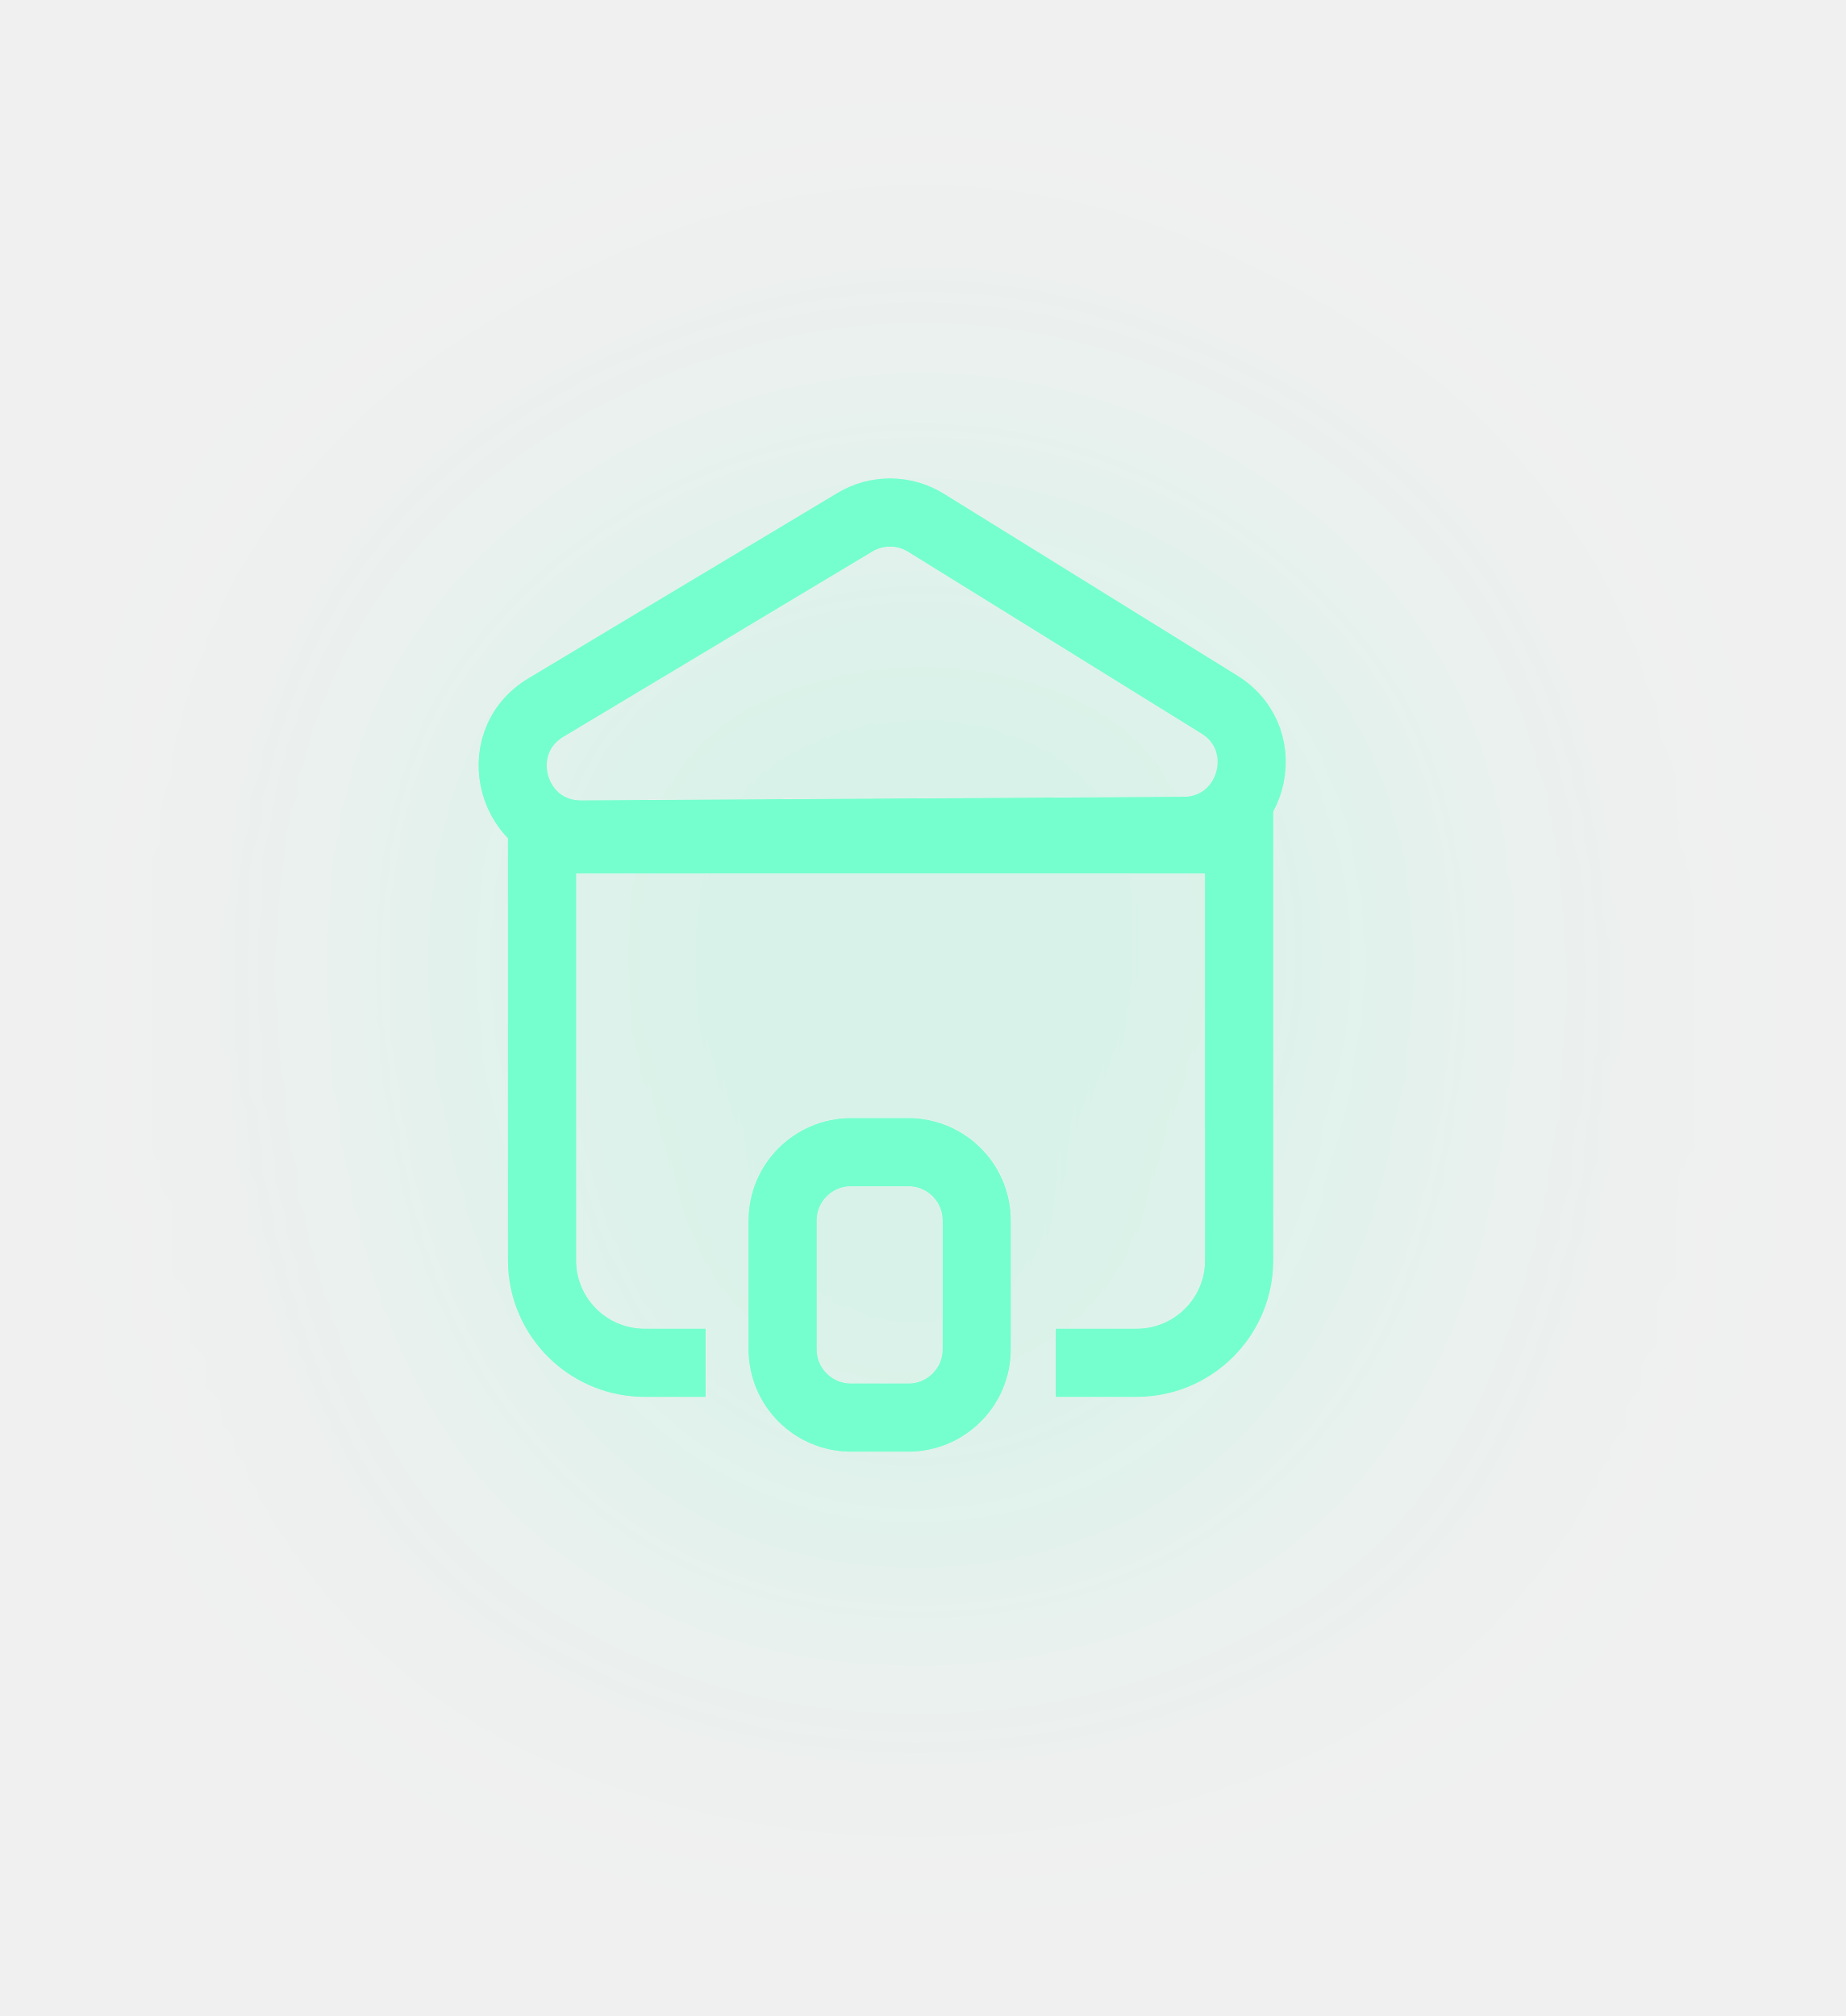
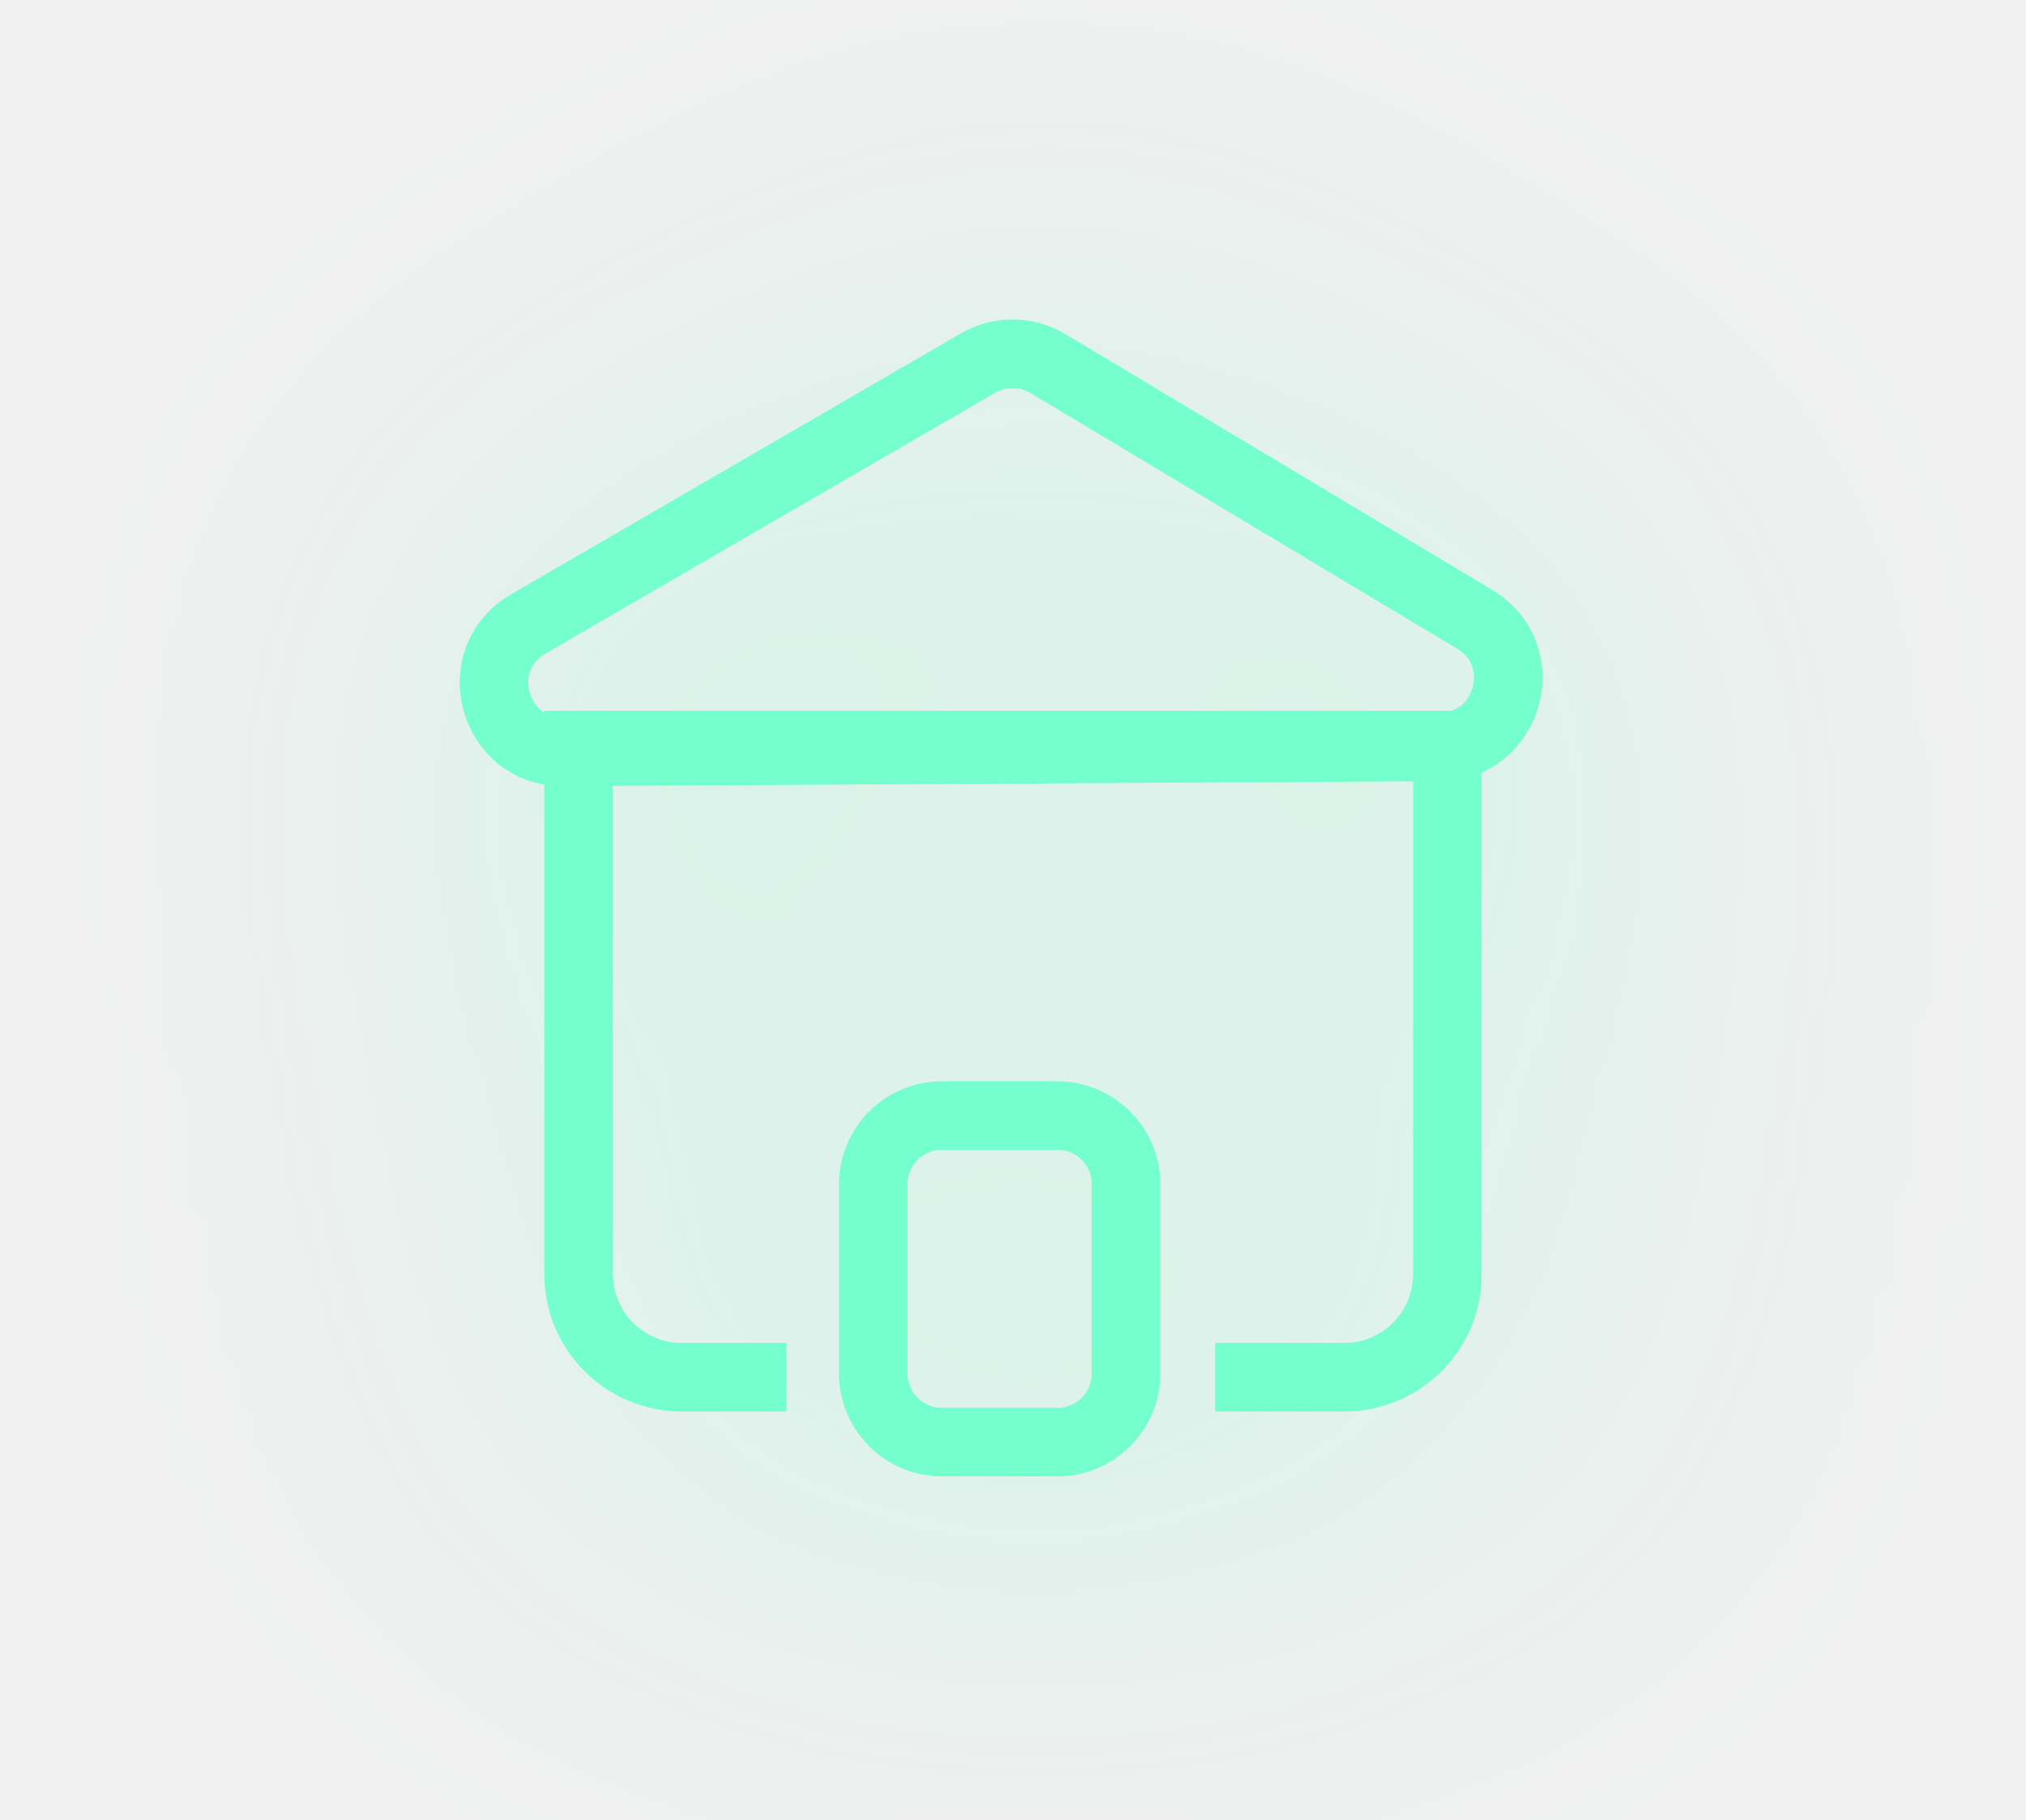
- <svg xmlns="http://www.w3.org/2000/svg" width="54" height="59" viewBox="0 0 54 59" fill="none">
-   <g filter="url(#filter0_d_43_306)">
-     <rect x="22.902" y="33.72" width="5.68" height="7.767" rx="2" stroke="#76FFCE" stroke-width="2" />
-     <path d="M37.261 36.883L37.256 37.089C37.153 39.134 35.513 40.773 33.467 40.877L33.261 40.883H30.89V38.883H33.261C34.366 38.883 35.261 37.987 35.261 36.883V25.565H16.862V36.883C16.862 37.987 17.757 38.883 18.862 38.883H20.651V40.883H18.862L18.656 40.877C16.611 40.773 14.971 39.134 14.867 37.089L14.862 36.883V23.565H37.261V36.883Z" fill="#76FFCE" />
-     <path d="M25.017 15.284C25.659 14.899 26.463 14.905 27.1 15.3L35.679 20.617C37.385 21.675 36.645 24.305 34.638 24.317L17.017 24.422C14.982 24.434 14.232 21.753 15.977 20.706L25.017 15.284Z" stroke="#76FFCE" stroke-width="2" />
+ <svg xmlns="http://www.w3.org/2000/svg" width="59" height="53" viewBox="0 0 59 53" fill="none">
+   <g clip-path="url(#clip0_70_117)">
+     <g filter="url(#filter0_d_70_117)">
+       <rect x="25.43" y="32.489" width="7.36" height="9.511" rx="2" stroke="#76FFCE" stroke-width="2" />
+       <path d="M43.15 37.109L43.145 37.315C43.041 39.361 41.401 41.001 39.356 41.104L39.15 41.109H35.385V39.109H39.15C40.254 39.109 41.15 38.214 41.15 37.109V22.7H17.85V37.109C17.85 38.214 18.745 39.109 19.85 39.109H22.905V41.109H19.85C17.641 41.109 15.85 39.318 15.85 37.109V20.7H43.15V37.109Z" fill="#76FFCE" />
+       <path d="M28.483 10.573C29.113 10.209 29.891 10.214 30.515 10.588L42.945 18.038C44.681 19.078 43.952 21.742 41.929 21.754L16.4 21.899C14.351 21.911 13.613 19.199 15.386 18.17L28.483 10.573Z" stroke="#76FFCE" stroke-width="2" />
+     </g>
  </g>
  <defs>
-     <filter id="filter0_d_43_306" x="-3.938" y="0" width="62" height="58.486" filterUnits="userSpaceOnUse" color-interpolation-filters="sRGB">
+     <filter id="filter0_d_70_117" x="-4" y="-4.696" width="69" height="63.696" filterUnits="userSpaceOnUse" color-interpolation-filters="sRGB">
      <feFlood flood-opacity="0" result="BackgroundImageFix" />
      <feColorMatrix in="SourceAlpha" type="matrix" values="0 0 0 0 0 0 0 0 0 0 0 0 0 0 0 0 0 0 127 0" result="hardAlpha" />
      <feOffset dx="1" dy="1" />
      <feGaussianBlur stdDeviation="7.5" />
      <feComposite in2="hardAlpha" operator="out" />
      <feColorMatrix type="matrix" values="0 0 0 0 0.375 0 0 0 0 1 0 0 0 0 0.776 0 0 0 0.6 0" />
-       <feBlend mode="normal" in2="BackgroundImageFix" result="effect1_dropShadow_43_306" />
-       <feBlend mode="normal" in="SourceGraphic" in2="effect1_dropShadow_43_306" result="shape" />
+       <feBlend mode="normal" in2="BackgroundImageFix" result="effect1_dropShadow_70_117" />
+       <feBlend mode="normal" in="SourceGraphic" in2="effect1_dropShadow_70_117" result="shape" />
    </filter>
+     <clipPath id="clip0_70_117">
+       <rect width="59" height="53" fill="white" />
+     </clipPath>
  </defs>
</svg>
